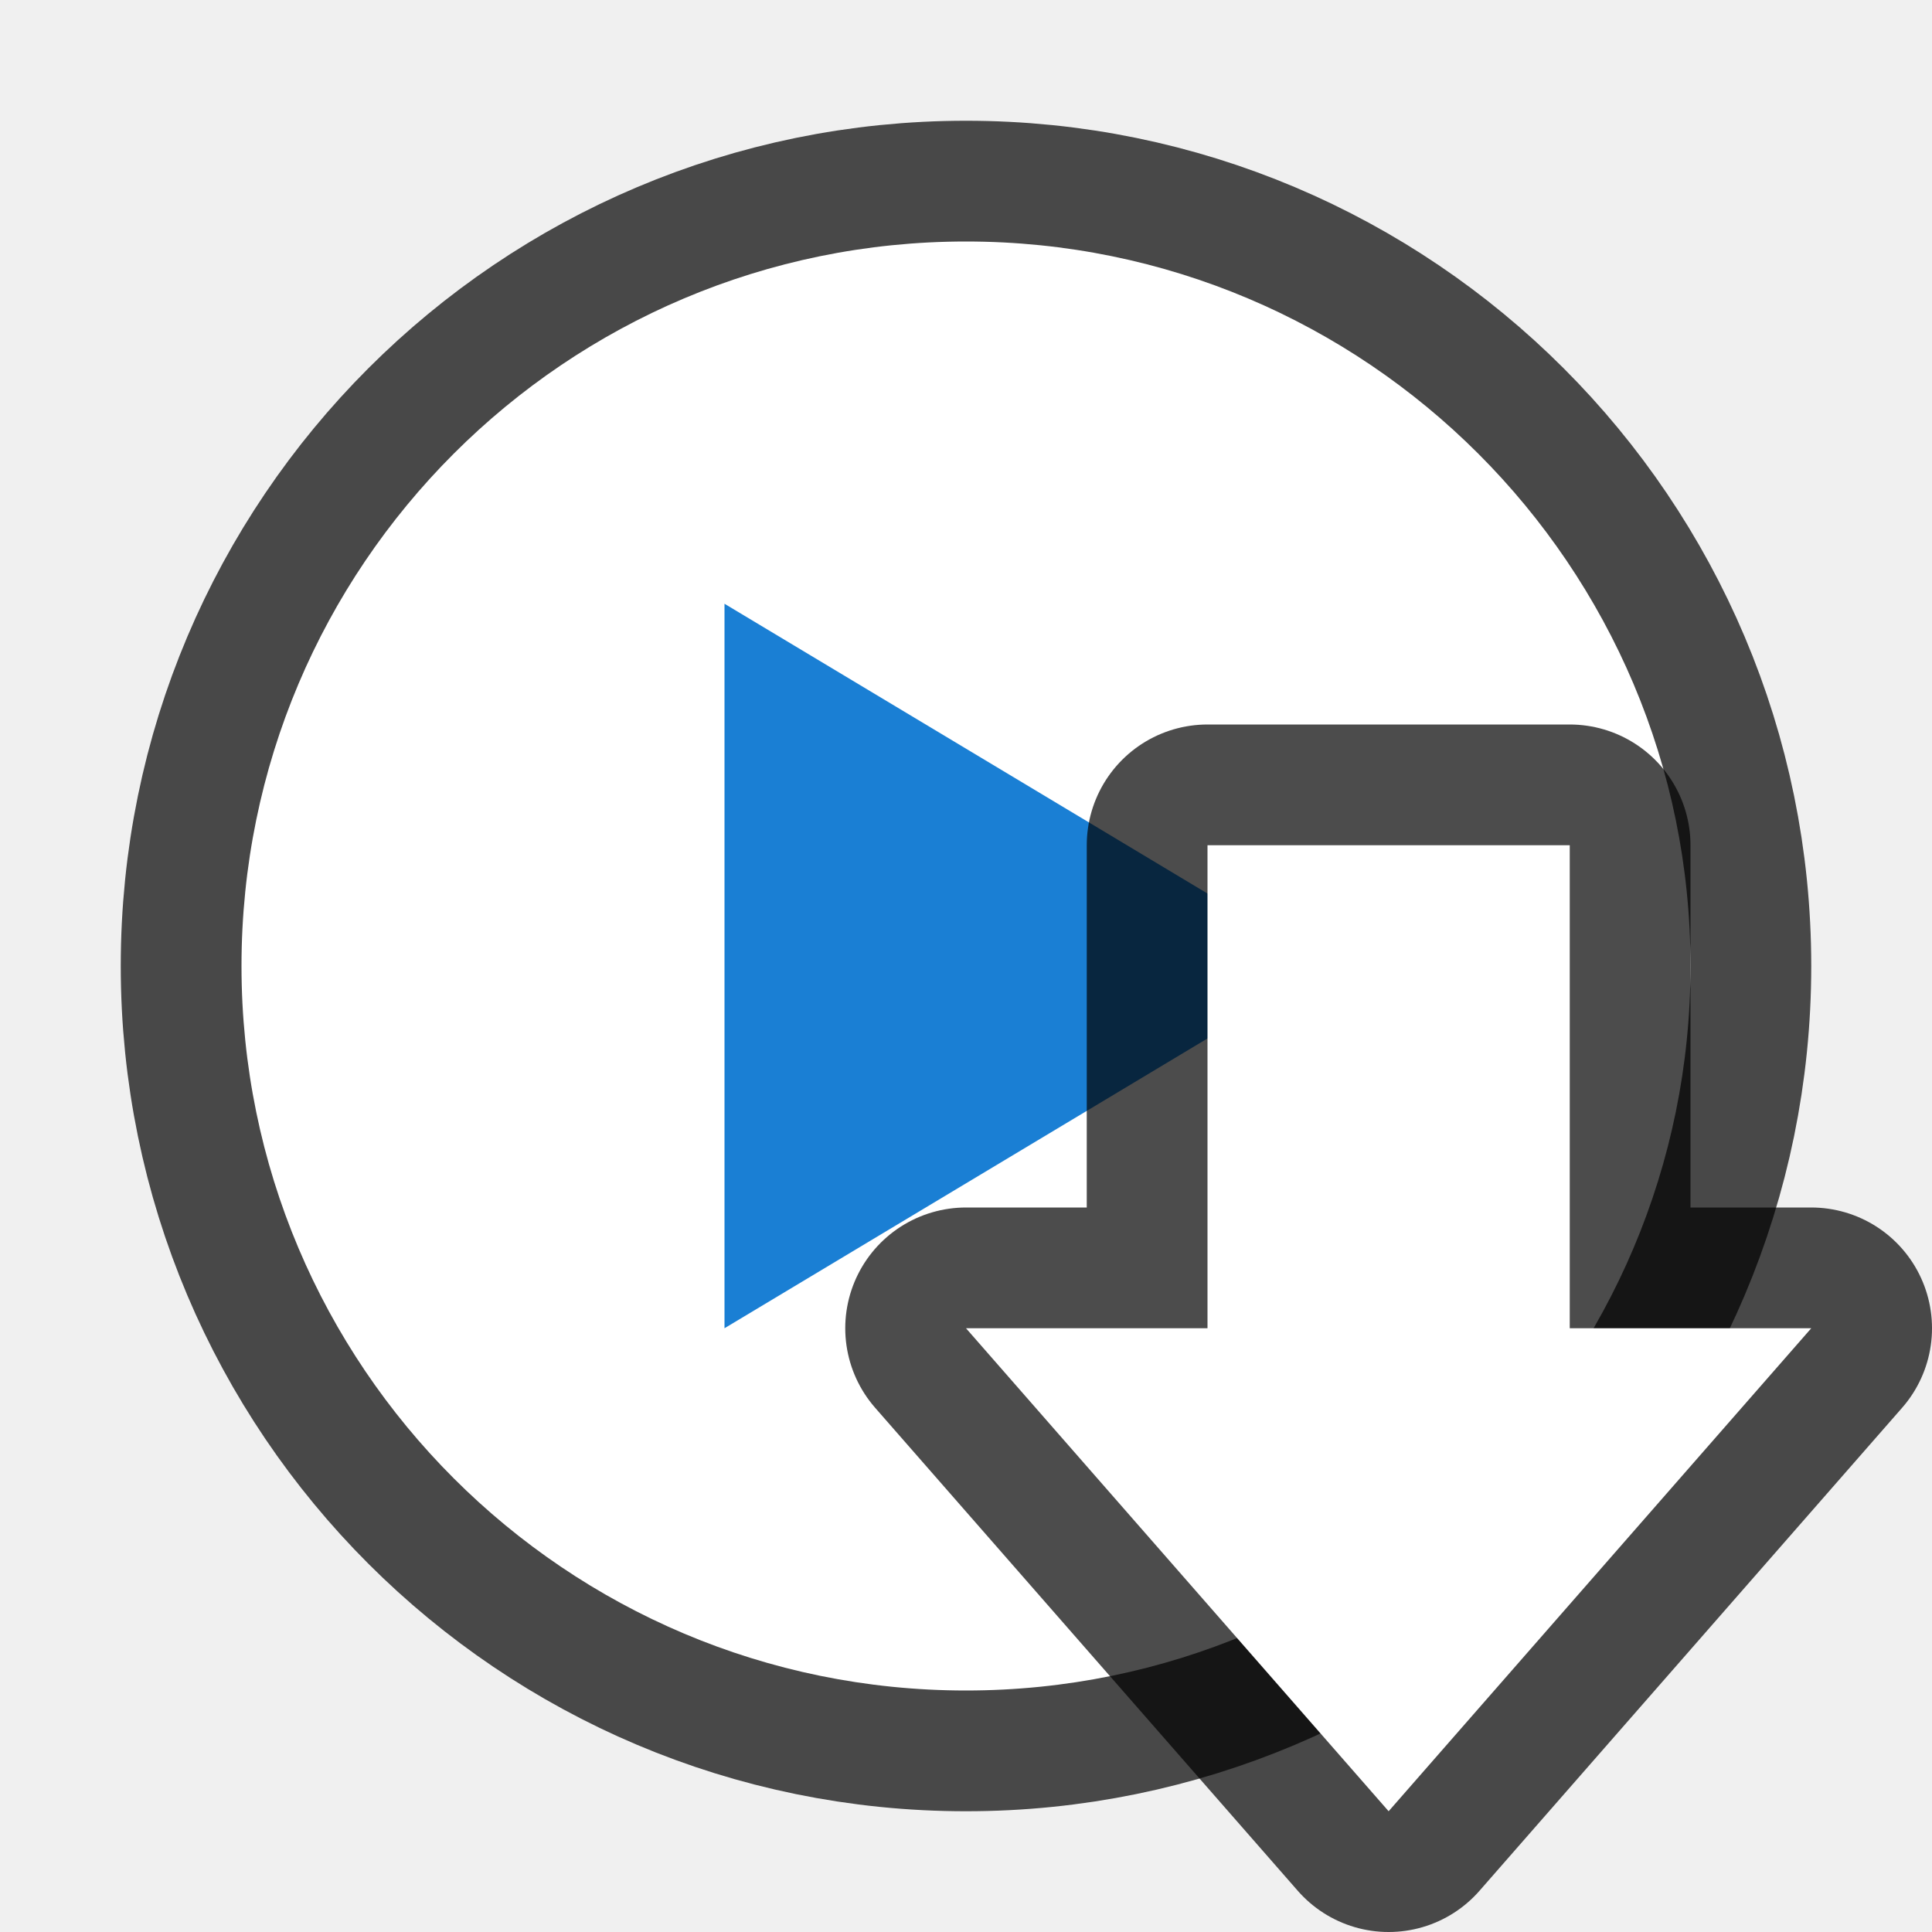
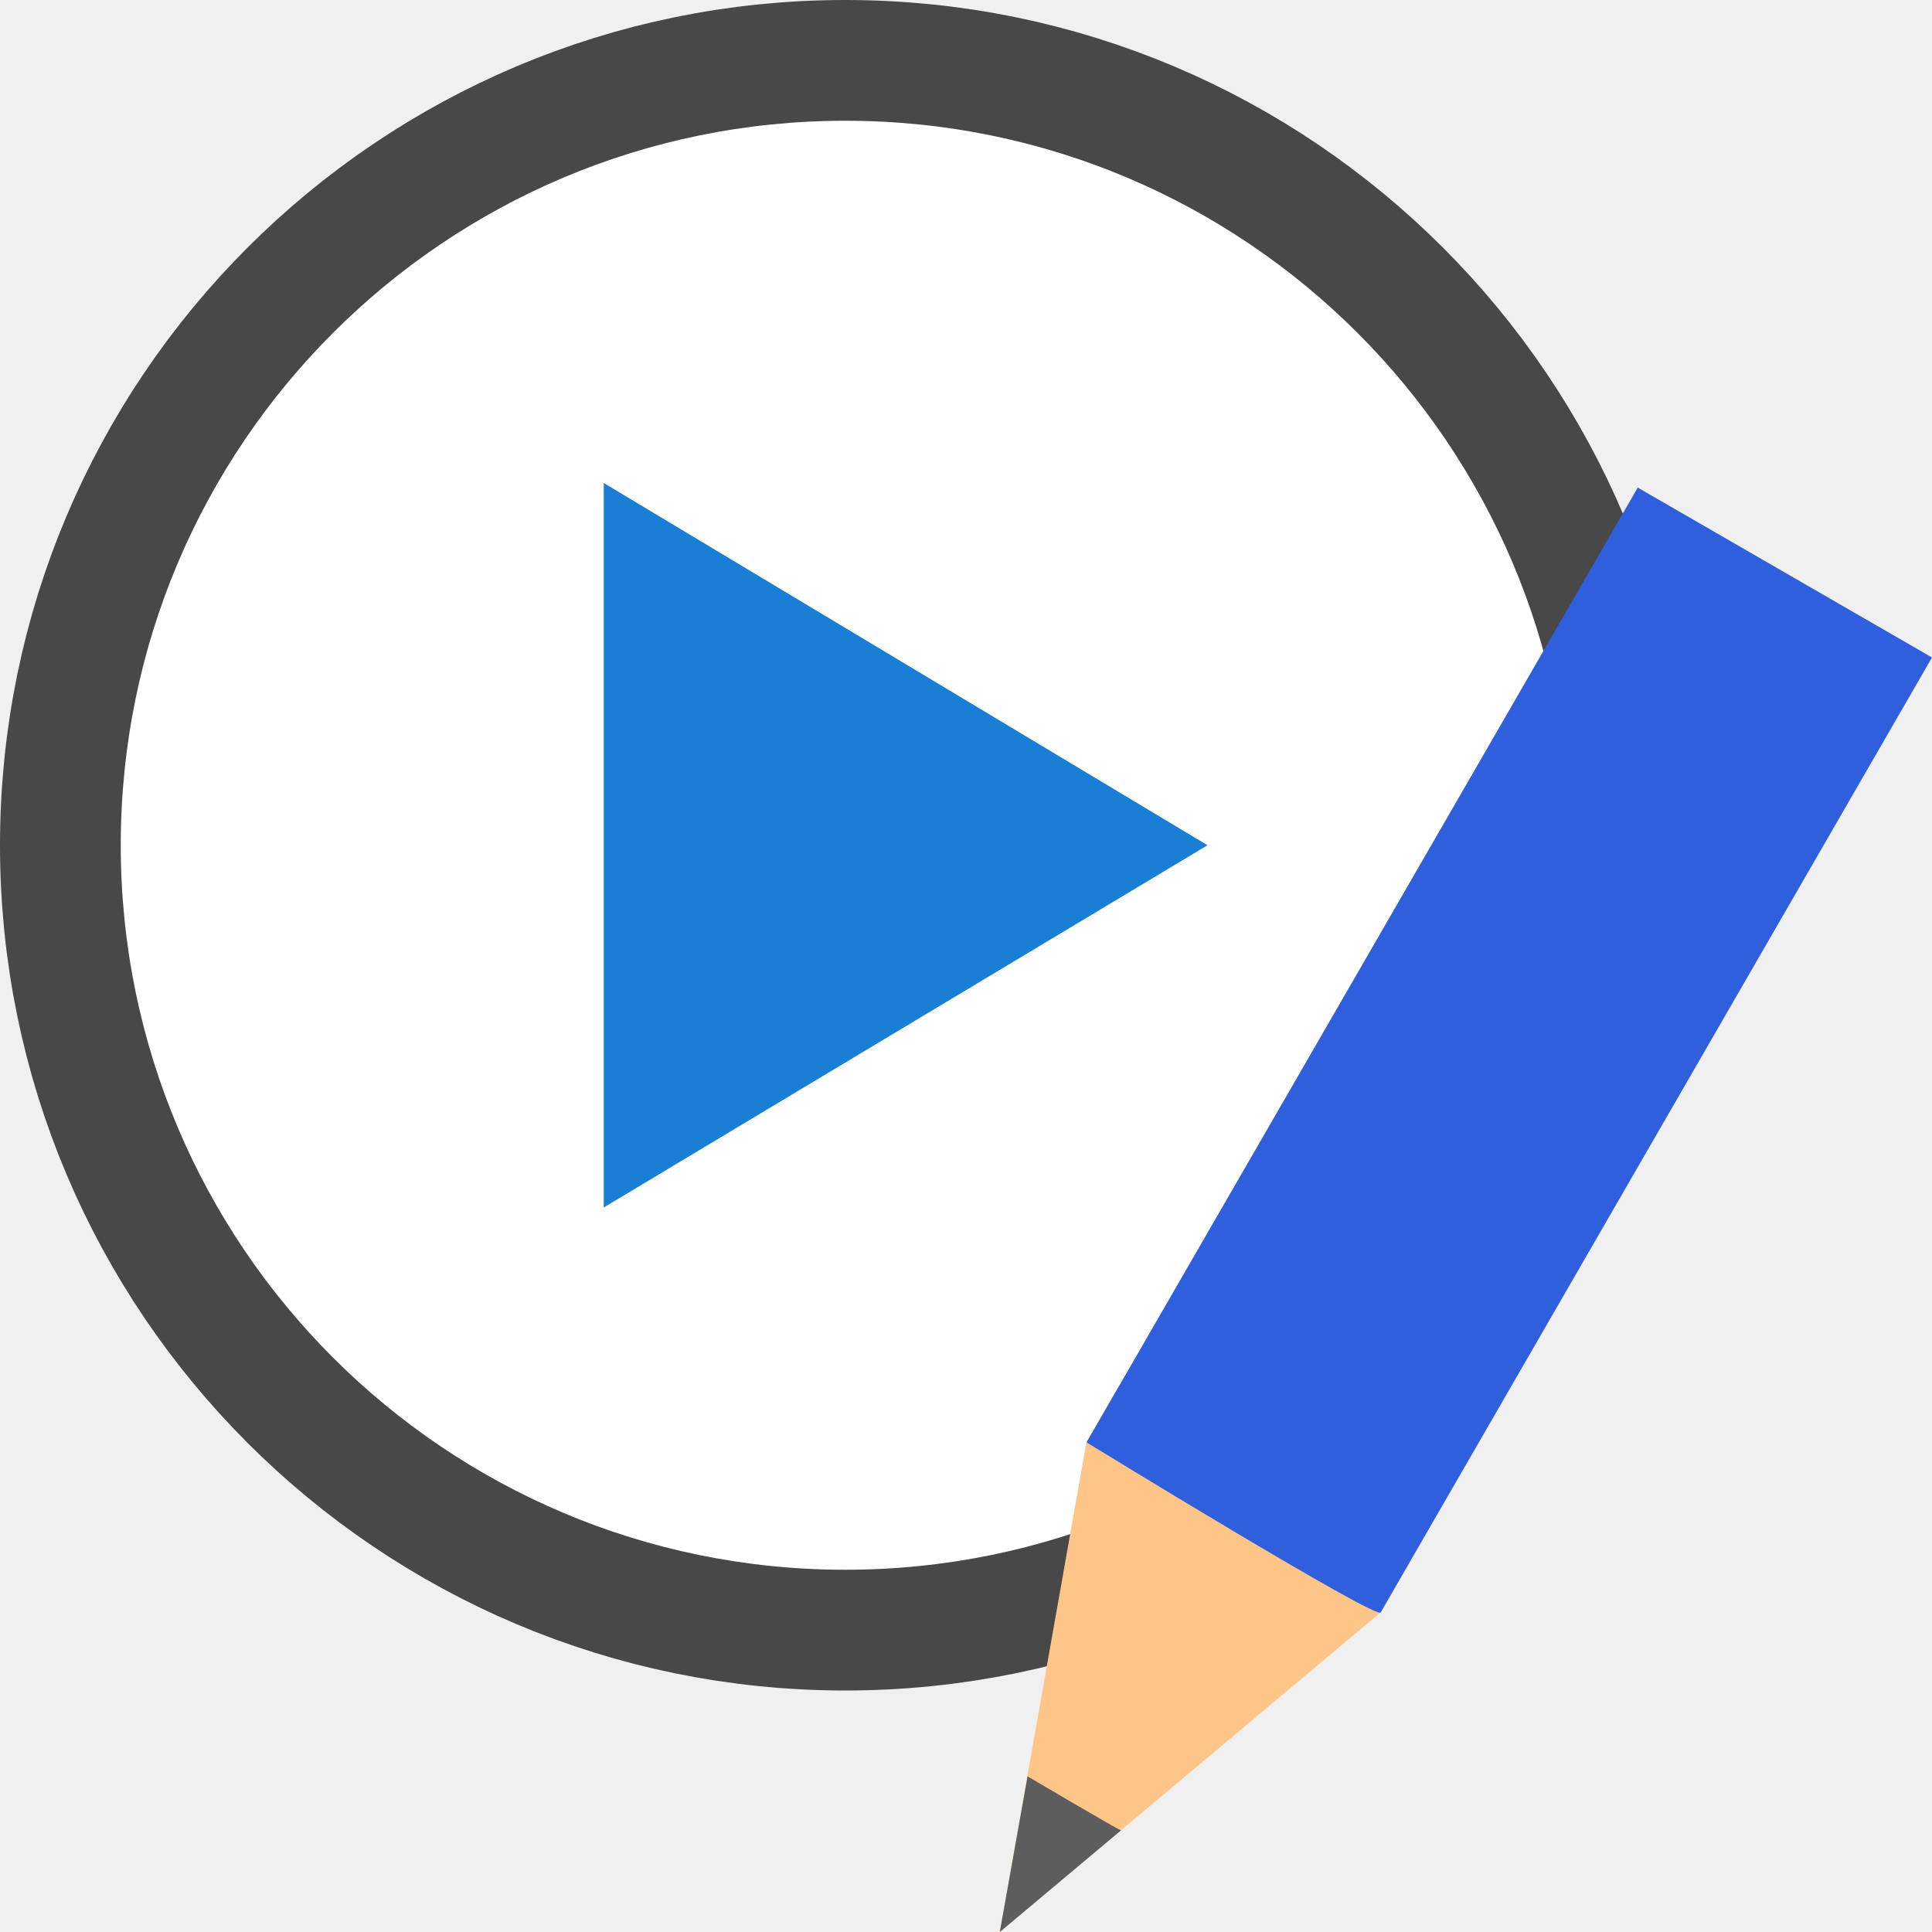
- <svg xmlns="http://www.w3.org/2000/svg" viewBox="0 0 16 16">/&gt;<circle cx="8" cy="8" r="6" opacity=".7" fill="#1a7fd4" stroke="#000" stroke-width="2" stroke-linejoin="round" />
-   <circle r="6" cy="8" cx="8" fill="#fff" />
-   <path d="M6 5v6l5-3z" fill="#1a7fd4" />
-   <path d="M11.5 15L8 11h2V7h3v4h2z" opacity=".7" stroke="#000" stroke-width="2" stroke-linejoin="round" />
-   <path d="M11.5 15L8 11h2V7h3v4h2z" fill="#fff" />
+ <svg xmlns="http://www.w3.org/2000/svg" viewBox="0 0 16 16">/&gt;<circle cx="7" cy="7" r="6" opacity=".7" fill="#1a7fd4" stroke="#000" stroke-width="2" stroke-linejoin="round" />
+   <circle r="6" cy="7" cx="7" fill="#fff" />
+   <path d="M5 4v6l5-3z" fill="#1a7fd4" />
+   <g stroke-width="27.2">
+     <path d="M11.435 13.352L8.28 16l.717-4.055.263-.457 2.438 1.408z" fill="#fec589" />
+     <path style="marker:none" d="M8.51 14.71L8.28 16l1.004-.842c-.004.007-.776-.448-.776-.448z" color="#000" overflow="visible" fill="#5d5d5d" />
+     <path d="M8.998 11.945s2.438 1.495 2.437 1.407L16 5.445l-2.437-1.407z" fill="#2f5fdd" />
+   </g>
</svg>
